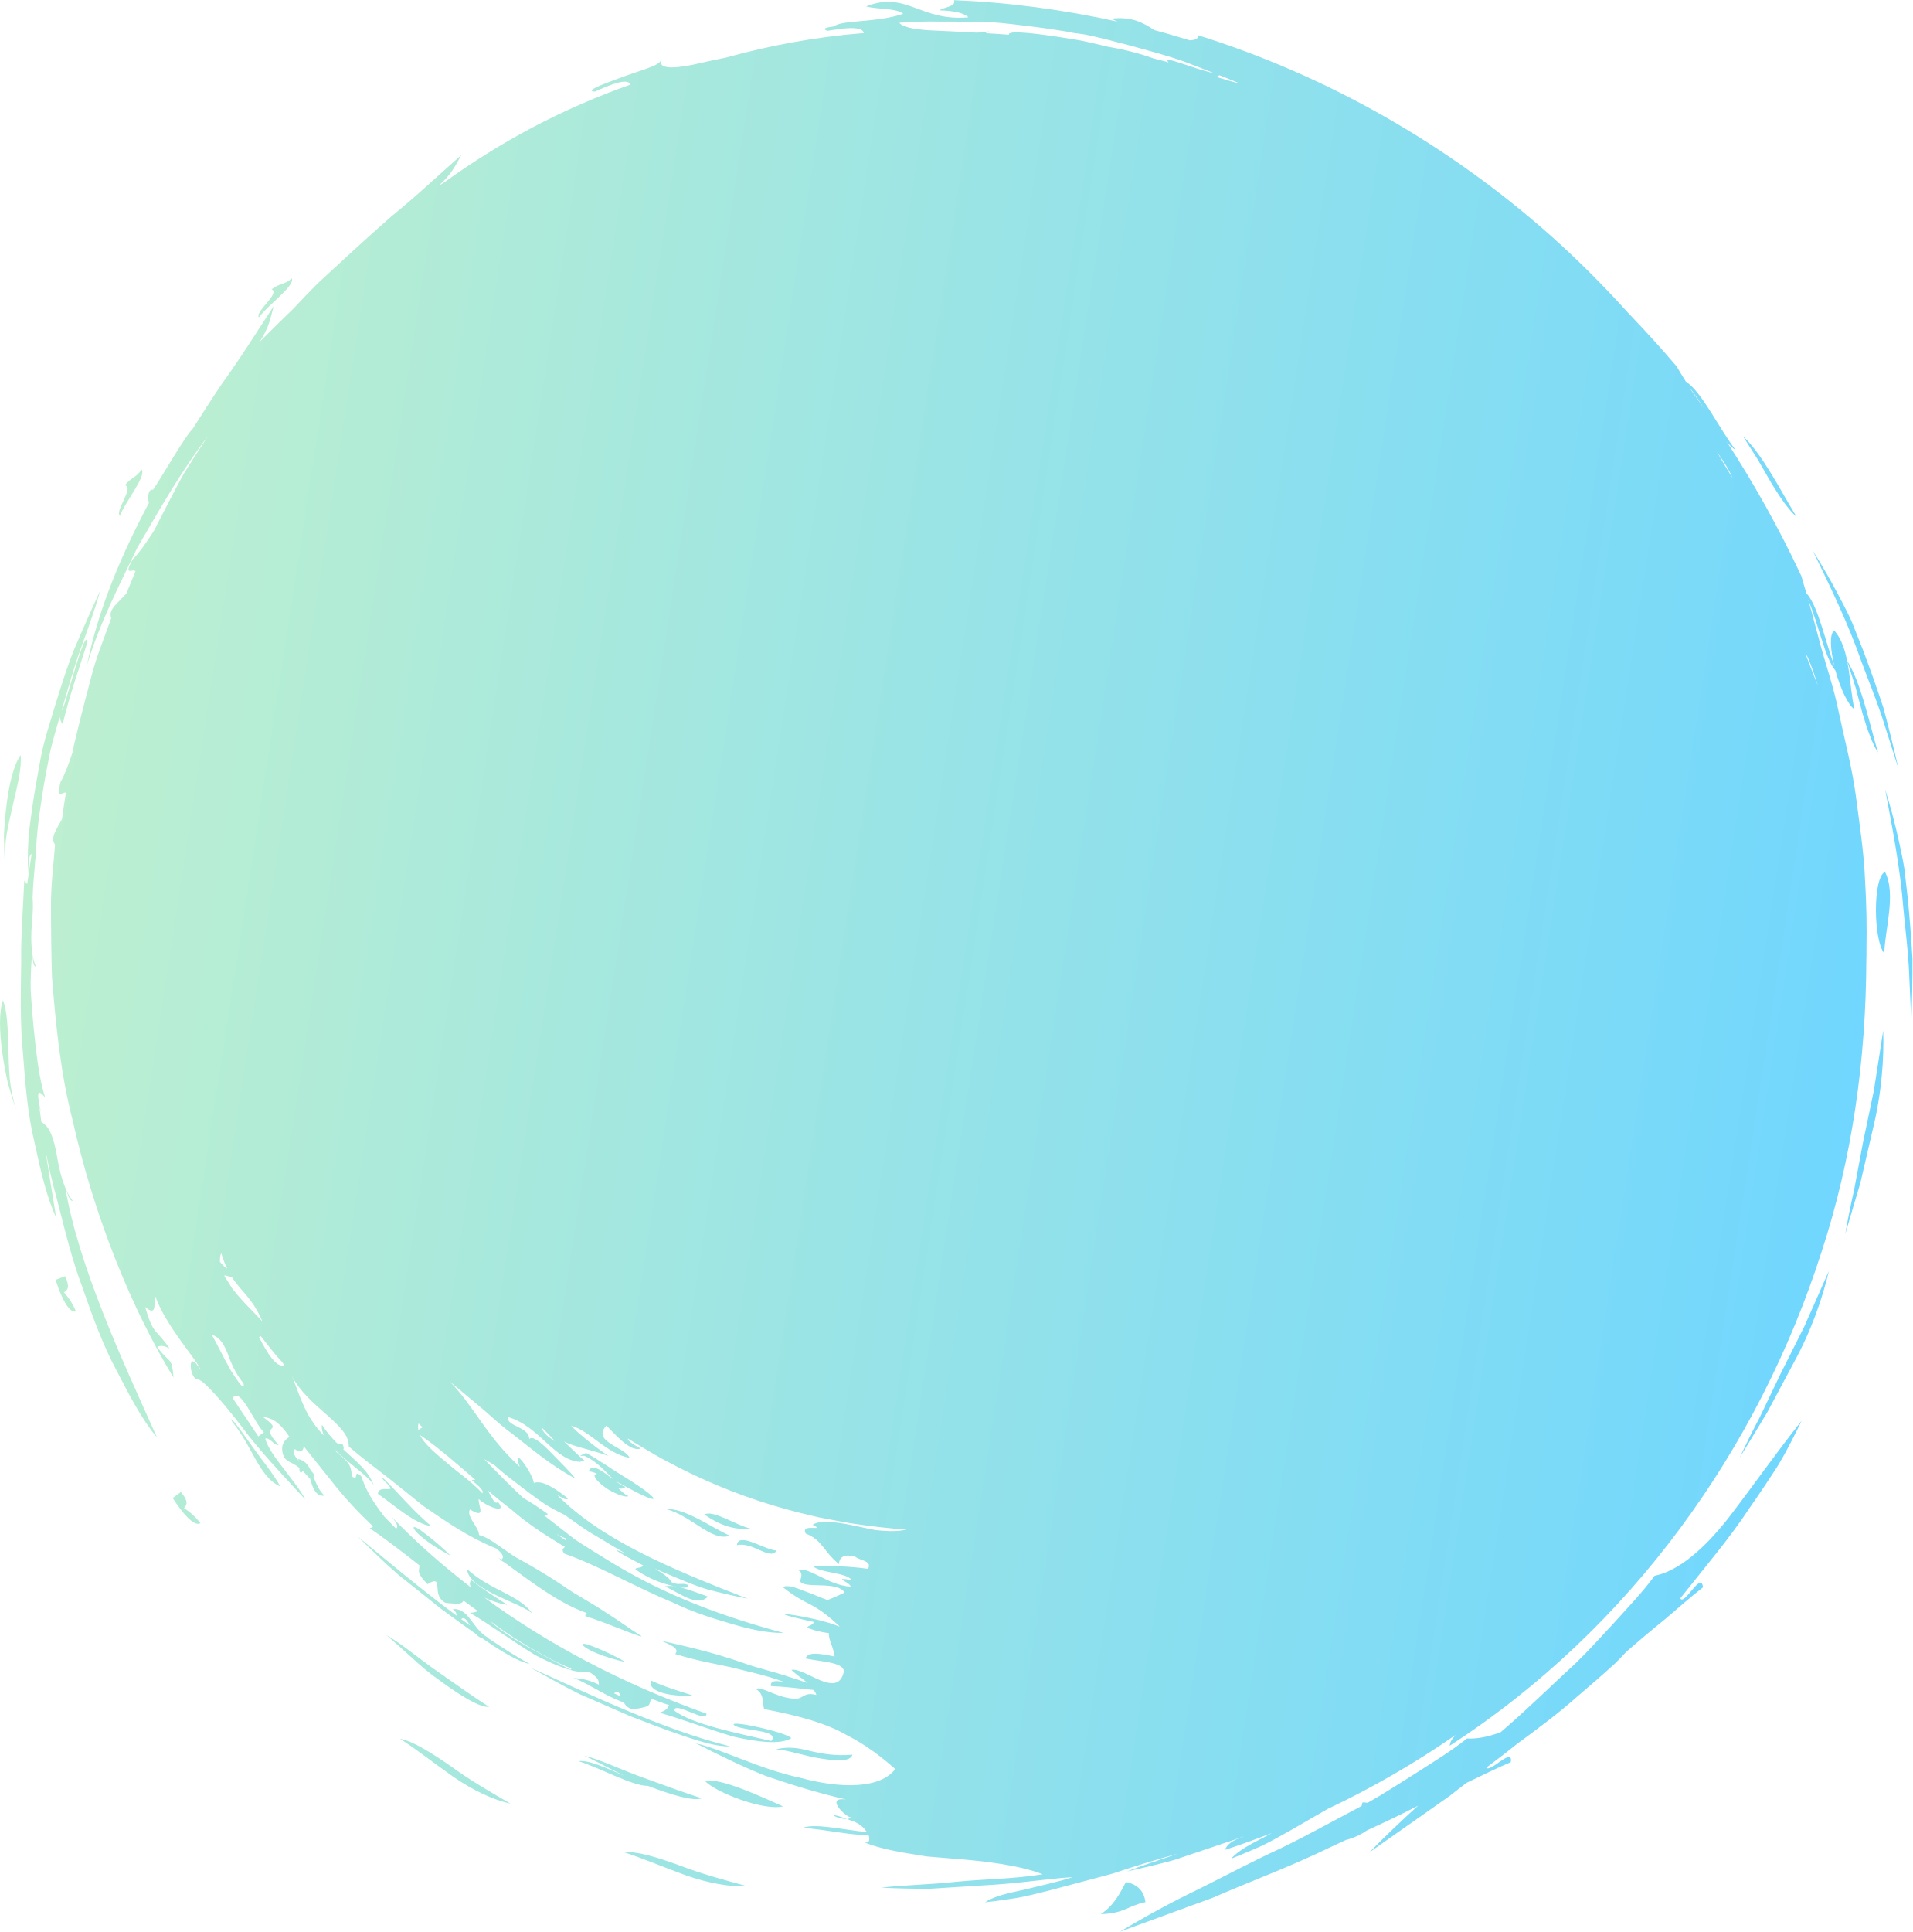
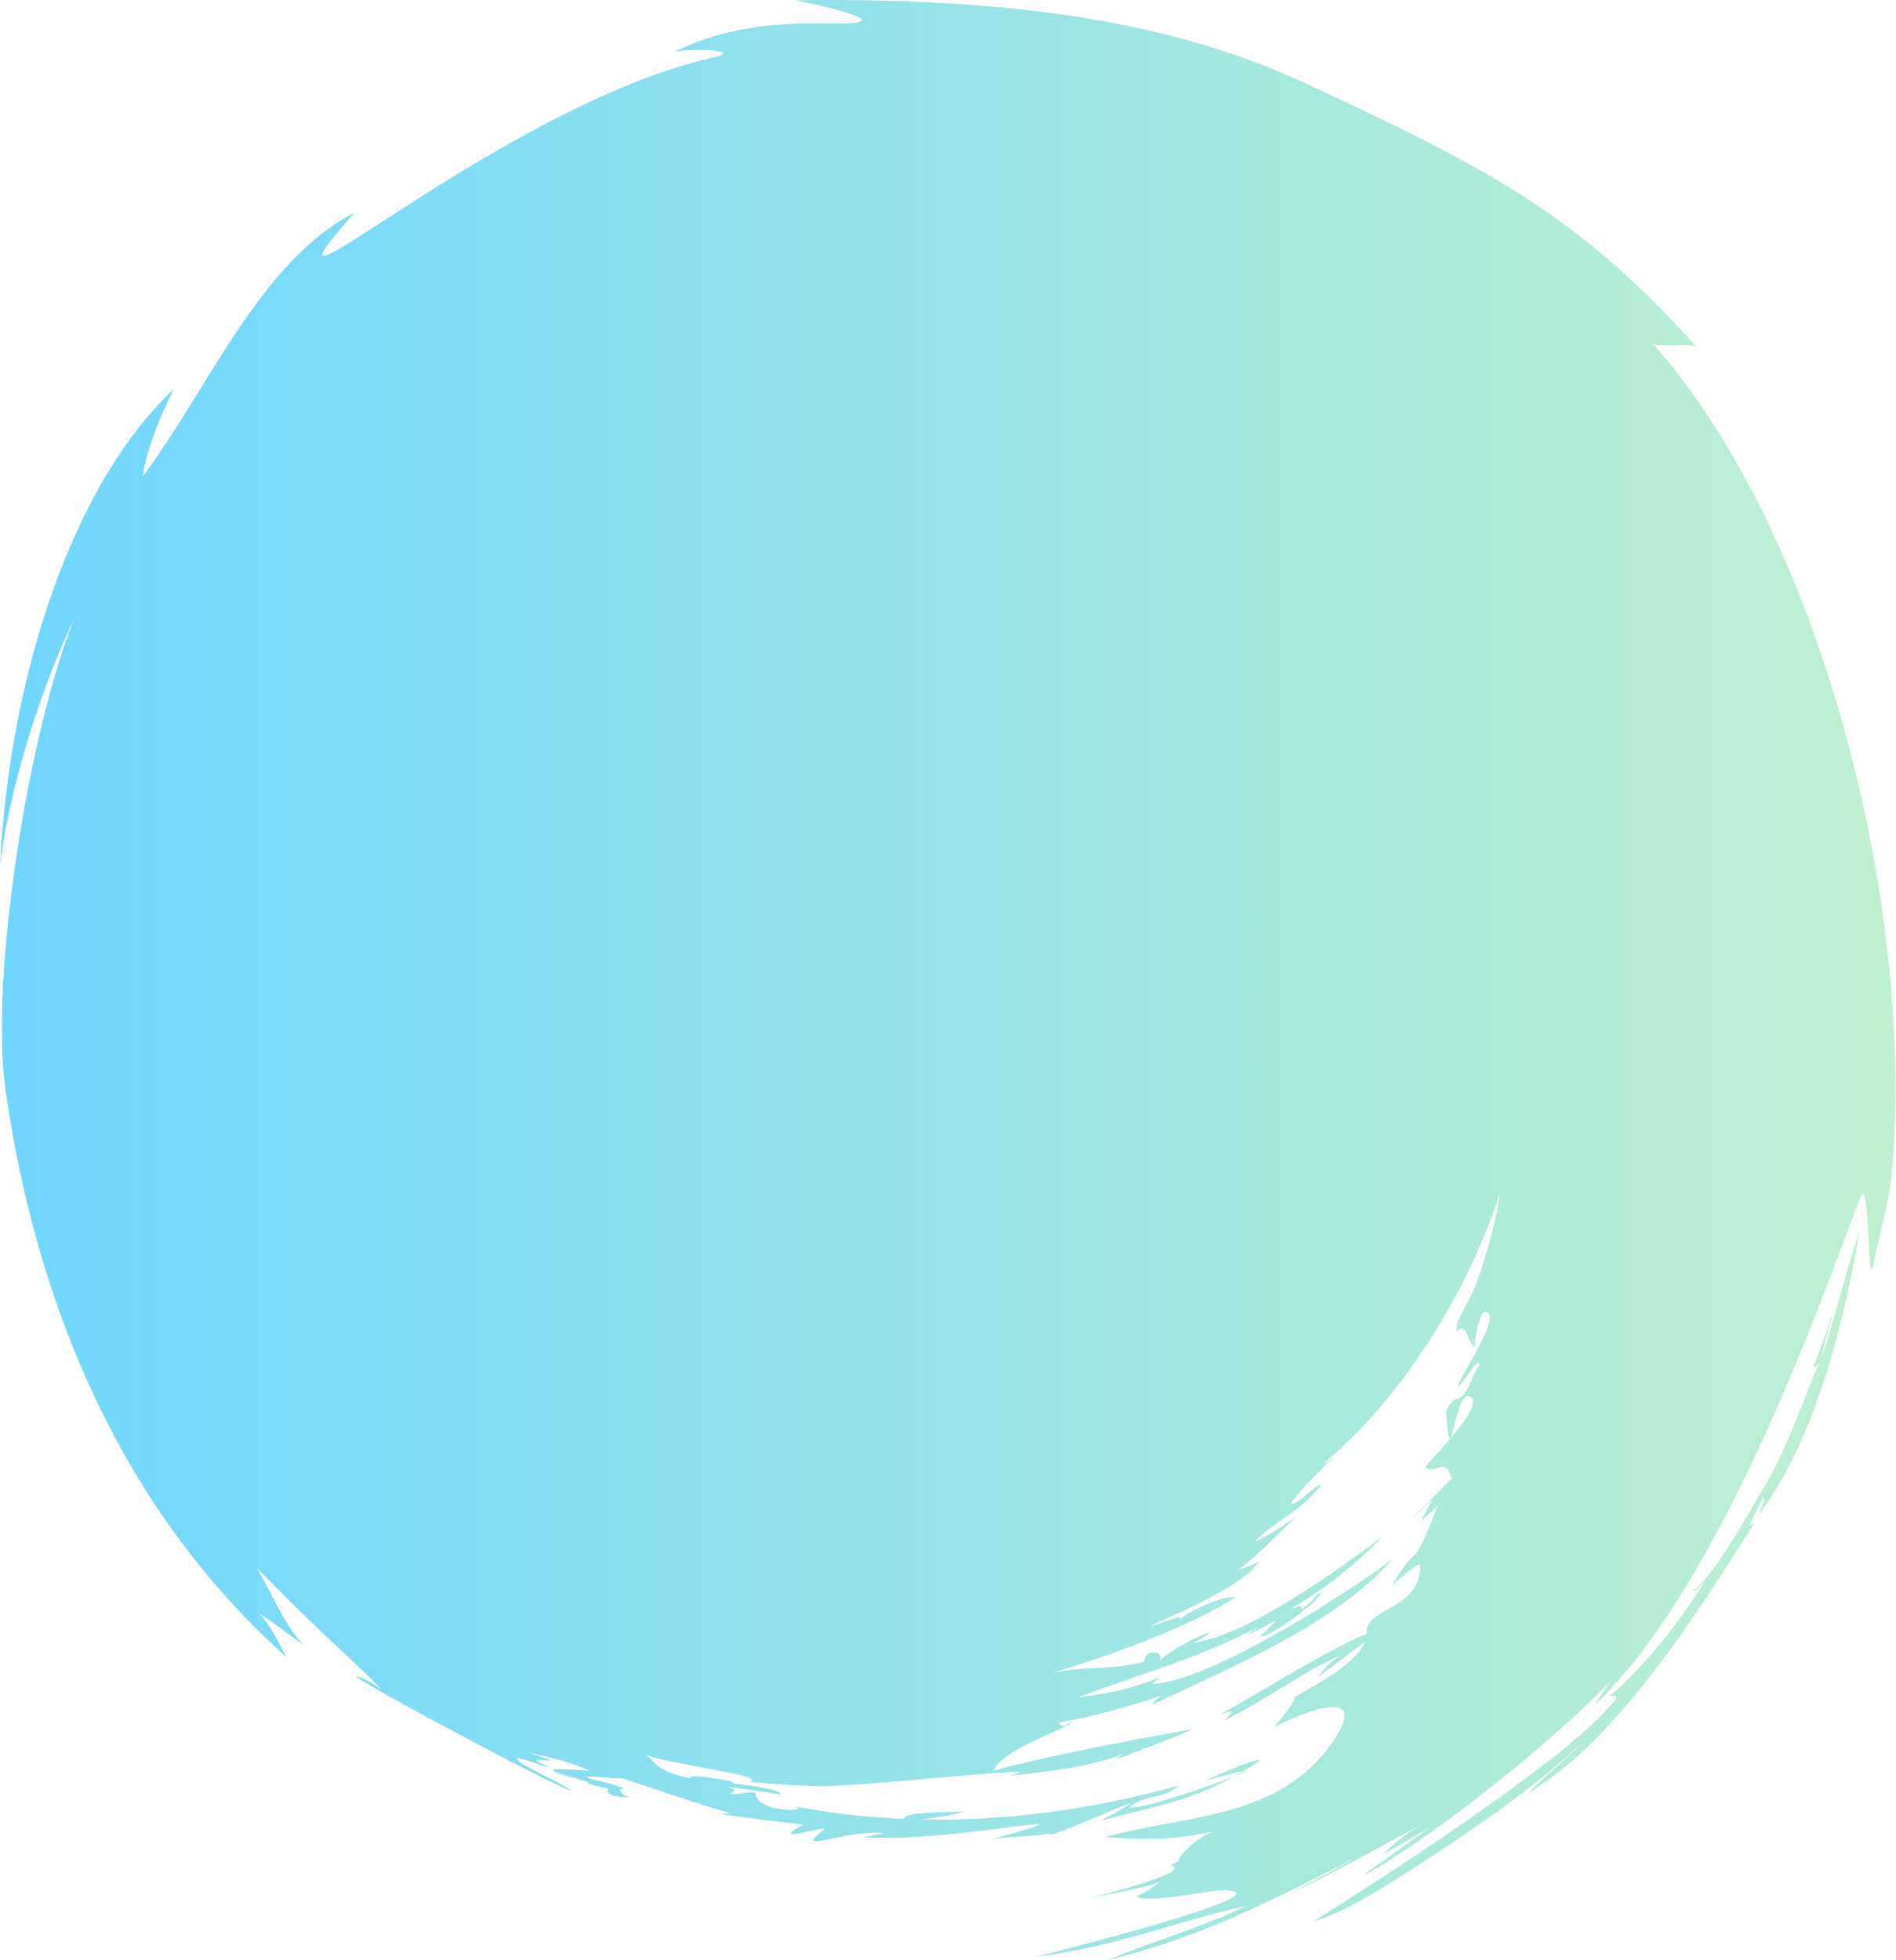
- <svg xmlns="http://www.w3.org/2000/svg" enable-background="new 0 0 137.21 138.58" id="Layer_1" version="1.1" viewBox="0 0 137.21 138.58" x="0px" xml:space="preserve" y="0px">
-   <linearGradient gradientTransform="matrix(-.9884 -.1517 .1517 -.9884 125.47 146.69)" gradientUnits="userSpaceOnUse" id="SVGID_1_" x1="-.399" x2="137.06" y1="68.557" y2="68.557">
-     <stop offset="0" stop-color="#6FD6FF" />
-     <stop offset="1" stop-color="#BFF0CF" />
-   </linearGradient>
-   <path d="m20.1 106.62c-1.54-0.7-2.01-2.93-3.43-4.62-0.31-0.6 0.32 0.19 1.13 1.33 0.78 1.14 1.92 2.5 2.3 3.29zm-7.12 0.4l-0.59 0.43c0.71 1.11 1.54 2.07 1.99 1.81-0.45-0.58-0.81-0.84-1.18-1.09 0.21-0.23 0.35-0.46-0.22-1.15zm36.02 17.48c1.31 0.45 2.55 0.81 3.37 0.76-4.86-1.2-10.46-3.91-14.3-5.64 1.16 0.64 2.31 1.3 3.5 1.89l3.65 1.59c1.09 0.42 2.47 0.96 3.78 1.4zm69.71-11.47c-0.91 1.24-1.93 2.28-2.86 3.32-0.95 1.02-1.85 2.03-2.77 2.92-1.89 1.74-3.59 3.42-5.3 4.88-0.04 0.03-0.08 0.07-0.12 0.1-0.85 0.32-1.66 0.49-2.41 0.45-1.2 0.96-2.45 1.7-3.62 2.46-1.19 0.74-2.31 1.48-3.43 2.11-0.03 0.02-0.06 0.03-0.08 0.04-0.12-0.01-0.23-0.03-0.37-0.02-0.02 0.08-0.04 0.17-0.06 0.25-2.08 1.1-4 2.17-5.87 3.07-2.04 0.94-3.94 1.96-5.83 2.9-1.9 0.91-3.75 1.92-5.64 3.05 1.93-0.71 4.2-1.54 6.65-2.43 2.37-1.04 4.95-2 7.45-3.16 0.72-0.35 1.45-0.68 2.18-1.02 0 0.01-0.01 0.01-0.01 0.02 0.69-0.21 1.1-0.43 1.44-0.67 1.26-0.58 2.5-1.16 3.68-1.78-1.17 1.06-2.33 2.16-3.48 3.34 1.68-1.18 3.66-2.57 5.79-4.07 0.38-0.31 0.78-0.61 1.18-0.92h0.01c1.1-0.52 2.14-1.05 3.15-1.47 0.2-1.16-1.48 0.78-1.75 0.39 0.74-0.56 1.48-1.12 2.21-1.71 1.5-1.1 2.94-2.17 4.23-3.32 0.98-0.83 1.92-1.65 2.81-2.46 0.27-0.26 0.52-0.53 0.77-0.8 0.96-0.84 1.92-1.65 2.85-2.4 0.93-0.79 1.8-1.57 2.67-2.24-0.11-1.22-1.33 1.34-1.63 0.79 1.8-2.28 3.56-4.33 4.97-6.48 0.73-1.05 1.43-2.09 2.08-3.11 0.62-1.04 1.15-2.11 1.66-3.15-1.89 2.38-3.65 4.9-5.32 7.06-1.7 2.14-3.5 3.71-5.23 4.06zm15.73-34.8c-0.28 1.32-0.53 2.55-0.78 3.72-0.22 1.18-0.43 2.29-0.63 3.37-0.24 1.07-0.46 2.13-0.64 3.19 0.34-1.15 0.7-2.39 1.08-3.65 0.3-1.28 0.6-2.6 0.9-3.88 0.63-2.57 0.81-5.1 0.74-7.05-0.24 1.55-0.46 2.97-0.67 4.3zm-89.67 54.63c1.33 0.42 2.89 1.1 4.45 1.66 1.56 0.55 3.15 0.84 4.4 0.78-1.44-0.39-3.25-0.87-4.85-1.49-1.62-0.59-3.09-1.04-4-0.95zm90.23-81.51c0.41 1.3 0.82 2.57 1.21 3.79-0.34-1.48-0.7-2.95-1.09-4.39-0.47-1.42-0.96-2.81-1.47-4.15-0.26-0.67-0.52-1.32-0.78-1.97-0.28-0.63-0.6-1.24-0.91-1.83-0.62-1.18-1.26-2.29-1.9-3.3 1.27 2.62 2.55 5.25 3.48 7.93 0.49 1.33 1.03 2.63 1.46 3.92zm-7.92-16.71c0.63 1.04 1.23 1.91 1.82 2.44-1.23-2.03-2.47-4.51-3.85-5.79 0.36 0.57 0.73 1.14 1.08 1.7 0.33 0.57 0.65 1.13 0.95 1.65zm-80.53 72.48c-0.38-0.31-1.06-0.77-1.87-1.26-0.82-0.49-1.69-1.14-2.63-1.64-0.26 0.14-0.69 0.24-0.14 0.2 0.93 0.38 1.77 1.38 2.09 1.69-0.74-0.55-1.52-1.21-1.77-0.57 0.22 0.01 0.41 0.08 0.6 0.17-0.06 0.03-0.11 0.05-0.17 0.11-0.04 0.21 0.45 0.69 1.03 1.05 0.59 0.33 1.24 0.57 1.4 0.44-0.25-0.1-0.49-0.32-0.73-0.57 0.18 0.07 0.35 0.06 0.51-0.09-0.21-0.07-0.46-0.24-0.71-0.42 2.75 1.54 3.15 1.51 2.39 0.89zm1.16 6.67c1.11 0.5 2.32 1.52 3.08 0.73-1.28-0.46-2.33-0.89-3.08-0.73zm-47.15-36.12c0.2 0.71 0.41 1.38 0.6 1.95-0.21-0.72-0.38-1.47-0.46-2.22-0.06-0.75-0.08-1.5-0.1-2.2-0.04-1.41-0.07-2.64-0.39-3.45-0.29 0.84-0.25 2.24-0.05 3.72 0.1 0.73 0.24 1.48 0.4 2.2zm41.25 40.25c-0.15 0.09 0.69 0.75 3.07 1.3-0.89-0.52-1.63-0.84-2.16-1.05-0.51-0.22-0.84-0.3-0.91-0.25zm-14.7-10.77c1.28 0.89 2.67 2.17 3.84 2.32-0.83-0.67-1.83-1.75-2.55-2.52-0.73-0.77-1.2-1.24-0.88-0.78 1.28 1.21-0.31 0.17-0.41 0.98zm11.12 8.63c-1.01-1.43-2.99-1.66-4.72-3.23 0.09 1.53 3.99 2.43 4.72 3.23zm-27.54-79.72c-0.12-0.34-0.07-1.01 0.29-0.93 0.63-0.92 2.35-3.93 2.83-4.35 0.7-1.1 1.39-2.18 2.09-3.22 1.35-1.86 2.54-3.78 3.73-5.59-0.21 0.77-0.31 1.51-1.01 2.56 0.84-0.84 1.65-1.64 2.46-2.42 0.56-0.6 1.12-1.19 1.69-1.76 1.8-1.66 3.55-3.29 5.29-4.81 1.79-1.45 3.43-3 5.05-4.43-0.4 0.69-0.69 1.38-1.64 2.21 0.11-0.06 0.21-0.12 0.32-0.18 4.23-3.06 8.61-5.36 13.46-7.08-0.25-0.48-1.39-0.02-2.57 0.51-0.73-0.04 0.4-0.47 1.74-0.96 1.32-0.51 2.92-0.89 2.98-1.28-0.11 0.59 0.79 0.61 2.27 0.32 0.69-0.16 1.53-0.34 2.45-0.53 3.23-0.89 6.48-1.48 9.86-1.75-0.08-0.36-0.7-0.4-1.49-0.32-0.27 0.04-0.53 0.07-0.81 0.11-0.1 0.02-0.2 0.03-0.31 0.05-0.42-0.14-0.14-0.24 0.46-0.32 0.61-0.48 3-0.24 4.97-0.9-0.49-0.42-1.85-0.31-2.66-0.53 2.88-1.15 3.88 1.1 7.34 0.78-0.33-0.33-1.1-0.47-2.08-0.5 0.34-0.25 1.21-0.25 1.05-0.73 3.91 0.16 7.84 0.68 11.73 1.54-0.16-0.07-0.31-0.14-0.44-0.21 1.41-0.17 2.25 0.26 3.08 0.82 0.85 0.22 1.69 0.48 2.53 0.73 0.32-0.02 0.62-0.05 0.61-0.36 9.17 2.86 17.92 7.8 25.37 14.44 1.91 1.71 3.73 3.53 5.46 5.45 1.2 1.25 2.37 2.53 3.5 3.86 0.2 0.35 0.44 0.73 0.67 1.1 1.13 0.7 2.43 3.45 3.56 4.89-0.2-0.11-0.42-0.32-0.63-0.58 1.99 3.06 3.78 6.27 5.35 9.63 0.1 0.39 0.24 0.82 0.36 1.23 0.84 0.9 1.37 3.51 2.01 5.23-0.29-1.17-0.37-2.28-0.02-2.56 1.2 1.32 1.06 4.05 1.46 5.66-0.49-0.34-1.03-1.56-1.37-2.79-0.74-0.84-1.22-3.37-1.96-5.09 0.05 0.15 0.08 0.28 0.13 0.43 0.2 0.75 0.42 1.55 0.64 2.38 0.42 1.66 1.06 3.4 1.44 5.31 0.4 1.9 0.93 3.86 1.21 5.9 0.26 2.04 0.59 4.1 0.67 6.15 0.1 1.63 0.13 3.26 0.1 4.89v0.04 0.17c0 0.21 0 0.43-0.01 0.64-0.03 7.04-0.99 14.12-3.22 20.91-4.51 14.07-13.64 26.95-26.67 35.4 0.02-0.24 0.15-0.49 0.42-0.77-2.89 2-5.95 3.78-9.17 5.3-0.92 0.53-1.84 1.06-2.74 1.58-0.69 0.38-1.36 0.77-2.06 1.1-0.7 0.31-1.41 0.61-2.12 0.89 0.48-0.58 1.45-1.07 2.49-1.61 0.14-0.08 0.28-0.15 0.42-0.23-1.11 0.43-2.22 0.84-3.36 1.21 0.13-0.36 0.49-0.69 1.36-0.96-0.06 0.01-0.12 0.03-0.18 0.05-0.4 0.14-0.8 0.29-1.22 0.42-1.19 0.4-2.41 0.81-3.59 1.21-1.2 0.33-2.37 0.6-3.41 0.83 1.11-0.44 2.35-0.82 3.66-1.28-1.6 0.44-3.16 0.92-4.71 1.44-1.55 0.41-3.08 0.82-4.58 1.22-0.76 0.18-1.51 0.39-2.27 0.52-0.76 0.12-1.52 0.23-2.27 0.31 0.62-0.44 1.67-0.66 2.83-0.91 1.15-0.29 2.41-0.55 3.44-0.89-1.61 0.08-3.94 0.47-6.45 0.59-1.25 0.08-2.54 0.16-3.78 0.24-1.24 0.01-2.44-0.03-3.51-0.08 1.61-0.19 3.43-0.21 5.4-0.42 1.96-0.2 4.07-0.19 6.2-0.54-1.68-0.65-4.12-0.95-6.54-1.13-0.6-0.05-1.21-0.1-1.8-0.15-0.59-0.1-1.16-0.19-1.71-0.28-1.1-0.2-2.08-0.44-2.85-0.77 0.42 0.18 0.55-0.11 0.4-0.49-1.26 0.05-3.37-0.45-4.72-0.5 0.78-0.37 2.94 0.13 4.61 0.3-0.2-0.32-0.57-0.66-1.15-0.84-0.1-0.04-0.19-0.07-0.28-0.1 0.13-0.01 0.24-0.06 0.3-0.15-0.15 0.22-2.06-1.5-0.35-1.25-2.08-0.48-4-1.08-5.8-1.7-1.77-0.71-3.41-1.53-4.99-2.33 1.77 0.38 4.61 1.87 7.53 2.48 2.88 0.78 5.71 0.78 6.77-0.64-1.03-0.9-2.08-1.72-3.51-2.45-1.42-0.81-3.27-1.35-5.9-1.85-0.13-0.48 0.02-1.04-0.55-1.41 0.15-0.38 1.66 0.75 2.94 0.66 0.46-0.08 0.54-0.48 1.36-0.26-0.03-0.13-0.11-0.25-0.19-0.36-0.92-0.1-2.18-0.25-3.07-0.28-0.06-0.44 0.43-0.38 0.94-0.3-1.49-0.54-2.62-0.74-3.77-1.04-1.16-0.26-2.39-0.45-4.04-0.96 0.37-0.41-0.39-0.67-0.99-0.95 1.51 0.34 3.67 0.81 5.84 1.58 1.08 0.39 2.23 0.64 3.29 1 0.47 0.14 0.93 0.3 1.38 0.46-0.38-0.32-0.84-0.61-1.18-0.95 0.94-0.21 3.31 2.14 3.76 0.14 0.04-0.7-1.62-0.72-2.75-0.96 0.16-0.52 1.1-0.34 2.09-0.14-0.1-0.75-0.48-1.29-0.4-1.67-0.7-0.1-1.34-0.28-1.57-0.41 0.11-0.18 0.43-0.16 0.48-0.4-4.93-1.07 0.16-0.4 1.8 0.32 0.01 0 0.02-0.01 0.04-0.01-0.9-0.84-1.44-1.21-2.01-1.52-0.57-0.29-1.16-0.58-2.06-1.29 0.33-0.18 0.92 0.03 1.54 0.28 0.63 0.22 1.28 0.52 1.68 0.65 0.42-0.17 0.83-0.35 1.22-0.54-0.55-0.87-2.94-0.23-3.2-0.82 0.11-0.33 0.21-0.66-0.19-0.81 0.91-0.21 2.16 1.1 3.82 1.21-0.03-0.34-1.41-0.7 0.07-0.48-0.41-0.55-2.15-0.49-2.74-0.96 0.83-0.09 2.6-0.03 3.92 0.16 0.32-0.61-0.65-0.59-0.94-0.89-0.74-0.17-1.12 0.01-1.15 0.55-1.12-0.92-1.2-1.74-2.38-2.19-0.43-0.79 1.54-0.09 0.49-0.63 0.59-0.4 2-0.16 3.44 0.16 0.36 0.08 0.72 0.15 1.07 0.22 0.35 0.04 0.69 0.06 1.01 0.07 0.47 0.01 0.87-0.01 1.17-0.11-1.21-0.08-2.41-0.22-3.62-0.4-0.13-0.02-0.27-0.04-0.4-0.06-0.37-0.06-0.73-0.13-1.1-0.2l-1.11-0.21c-0.13-0.03-0.25-0.06-0.38-0.09-2.71-0.61-5.32-1.48-7.8-2.59-0.06-0.03-0.12-0.06-0.18-0.08-0.55-0.25-1.1-0.51-1.63-0.78-0.18-0.09-0.35-0.18-0.52-0.27-0.41-0.21-0.82-0.43-1.22-0.66-0.28-0.16-0.55-0.32-0.83-0.49s-0.57-0.34-0.85-0.51c-0.1-0.06-0.2-0.12-0.29-0.18-0.07 0.1 0.21 0.34 0.91 0.71-0.8 0.3-1.98-1.21-2.47-1.64-1.07 1.17 1.34 1.52 1.67 2.31-1.67-0.3-2.82-1.93-4.18-2.3 0.31 0.38 1.41 1.3 2.66 2.17-0.73-0.3-1.67-0.49-2.57-0.79-0.21-0.07-0.42-0.15-0.61-0.25 0.56 0.53 1.08 1.06 1.49 1.39-0.12 0.01-0.24-0.02-0.36-0.04 0.02 0.04 0.06 0.07 0.08 0.11-1.9-0.05-2.98-2.57-5.21-3.21-0.19 0.67 1.51 0.67 1.5 1.58 0.19-0.29 0.84 0.22 1.51 0.91 0.67 0.7 1.48 1.47 1.8 1.92-1.92-1.05-3.15-2.16-4.5-3.19-0.69-0.5-1.33-1.08-2.04-1.71-0.73-0.61-1.53-1.28-2.45-2.05 1.81 1.89 2.58 3.88 5 6.1-0.65-1.75 0.95 0.49 1.01 1.16 0.58-0.22 1.47 0.34 2.45 1.11-0.14 0.19-0.49-0.11-0.76-0.23 3.14 3.16 7.97 5.22 13.65 7.42-1-0.19-1.99-0.43-2.97-0.69-0.97-0.3-1.89-0.71-2.81-1.09-0.31-0.12-0.6-0.26-0.89-0.39 0.62 0.37 1.13 0.74 1.18 0.97 0.56 0.29 0.71 0.03 1.18 0.2 0.2 0.34-0.6 0.23-1.54-0.04-0.94-0.26-1.94-0.83-2.21-1.09 0.15-0.14 0.46-0.04 0.56-0.26-2.37-1.22-2.15-1.24-1.22-0.83-0.74-0.42-1.45-0.86-2.16-1.28-0.8-0.45-1.51-0.99-2.22-1.49-0.42-0.22-0.84-0.43-1.25-0.67-0.85-0.54-1.64-1.17-2.43-1.78-0.48-0.35-0.92-0.72-1.35-1.11-0.26-0.16-0.51-0.32-0.77-0.46 0.98 1.01 1.89 1.95 2.82 2.8 0.52 0.28 1.09 0.68 1.75 1.14-0.09 0.06-0.18 0.08-0.27 0.1 0.01 0.01 0.02 0.02 0.04 0.03 0.74 0.58 1.46 1.14 2.18 1.7 0.76 0.51 1.55 0.98 2.35 1.48 3.2 1.98 7.02 3.72 12.62 5.22-1.24 0.01-2.55-0.29-3.9-0.7-1.35-0.39-2.76-0.85-4.09-1.5-2.74-1.13-5.29-2.63-7.75-3.49-0.23-0.3-0.09-0.34 0.04-0.48-0.09-0.06-0.19-0.11-0.28-0.17-1.21-0.73-2.44-1.53-3.56-2.51-0.58-0.44-1.14-0.9-1.69-1.37 0.3 0.51 0.49 1.06 0.73 0.82 0.74 0.96-0.89 0.29-1.39-0.21-0.01 0.56 0.57 1.46-0.63 0.75-0.27 0.52 0.64 1.24 0.66 1.83 0.35 0.11 0.67 0.25 1.14 0.58l1.39 0.96c1.1 0.6 2.33 1.31 3.55 2.14 0.94 0.66 1.99 1.19 2.92 1.82 0.96 0.59 1.83 1.25 2.64 1.75 0.22 0.23-2.46-0.95-4.02-1.43 0.01-0.11 0.05-0.18 0.11-0.22-1.81-0.64-3.45-1.82-5.89-3.62-0.09-0.06-0.18-0.1-0.27-0.16 0.01-0.01 0.01-0.02 0.02-0.02-0.07-0.05-0.13-0.09-0.2-0.15 0.08 0.04 0.15 0.07 0.23 0.11 0.23-0.22-0.02-0.49-0.37-0.78-2.12-0.87-3.63-1.96-5.25-3.06-0.77-0.62-1.56-1.26-2.43-1.95-0.88-0.69-1.87-1.41-2.92-2.32 0.07-1.59-2.91-2.76-4.11-5.1 0.2 0.34 0.56 1.61 1.17 2.78 0.34 0.58 0.73 1.13 1.16 1.53-0.12-0.26-0.18-0.51-0.14-0.76 0.33 0.51 0.7 0.94 1.08 1.32 0.13 0.03 0.25 0.05 0.38 0.04 0.12 0.23 0.12 0.34 0.07 0.4 0.92 0.86 1.81 1.54 2.19 2.58-0.31-0.6-1.77-1.54-2.77-2.53-0.02 0-0.04 0.01-0.05 0.01 0.99 0.86 1.19 0.98 1.24 1.87 0.55 0.44 0.06-0.57 0.67-0.01 0.27 0.72 0.5 1.39 1.66 2.9 0.29 0.29 0.56 0.59 0.86 0.87 0.2-0.21-0.06-0.54-0.38-0.9 1.74 1.82 3.67 3.52 5.75 5.12-0.11-0.19-0.13-0.38 0.02-0.54 0.8 0.66 1.69 1.2 2.56 1.77-0.21 0.01-0.96-0.2-1.63-0.51 4.55 3.34 9.85 6.16 15.94 8.33-0.01 0.72-2.29-0.93-2.32-0.23 1.28 1.01 4.75 1.67 6.97 2.19 0.61-0.77-1.68-0.7-2.56-1.06-1.02-0.6 3.71 0.43 3.99 0.86-0.77 0.47-2.35 0.29-4.13-0.11-1.75-0.51-3.69-1.26-5.32-1.72 0.3-0.11 0.59-0.22 0.68-0.55-0.43-0.13-0.86-0.29-1.28-0.47-0.2 0.51 0.09 0.56-1.3 0.78-0.35-0.07-0.54-0.27-0.66-0.49-0.21-0.08-0.42-0.16-0.64-0.26-1.05-0.46-2.17-1.24-2.98-1.49 0.74 0.02 1.29 0.21 1.83 0.47-0.04-0.24 0.08-0.43-0.72-0.93-0.88 0.17-2.28-0.38-3.83-1.18-1.56-0.95-3.24-2.18-4.69-3.04 0.2-0.02 0.39-0.05 0.55-0.13l-1.02-0.75c-0.13 0.22-0.23 0.27-1.29 0.16-1.11-0.55-0.03-2.11-1.3-1.34-0.92-0.94-0.52-0.99-0.59-1.36-1.33-1.05-2.57-1.99-3.56-2.66 0.14-0.02 0.21-0.07 0.24-0.13-0.96-0.91-2.06-2.05-3.09-3.39-0.61-0.76-1.23-1.53-1.85-2.31-0.01-0.01-0.02-0.02-0.02-0.03-0.06 0.25-0.14 0.56-0.66 0.19-0.16 0.28 0.03 0.57 0.31 0.84-0.02-0.04-0.05-0.08-0.09-0.13 0.5 0.08 0.75 0.43 0.95 0.85 0.18 0.17 0.28 0.31 0.18 0.42 0.19 0.48 0.39 0.99 0.79 1.36-0.67 0.09-0.87-0.67-1.04-1.24-0.01 0-0.01 0.01-0.02 0.01-0.19-0.23-0.35-0.39-0.49-0.53-0.04 0.04-0.09 0.08-0.15 0.15-0.1-0.15-0.11-0.26-0.09-0.37-0.53-0.44-0.74-0.34-1.11-0.76-0.27-0.67-0.14-1.16 0.39-1.47-0.8-1.19-1.33-1.35-1.93-1.45 1.76 1.28-0.42 0.33 1.15 2.03-0.28 0.07-0.71-0.62-0.96-0.45 0.32 1.19 2.21 3.05 2.87 4.35-1.43-1.55-3.32-3.52-4.66-5.35-1.39-1.79-2.61-3.17-3.04-3.26-0.6 0.09-0.84-2.42 0.19-0.67-0.22-0.72-2.48-3.09-3.28-5.37-0.06 0.7 0.14 1.55-0.7 0.85 0.63 2.09 0.71 1.46 1.75 2.97-0.29-0.14-0.59-0.27-0.88-0.1 0.98 1.32 1.03 0.63 1.17 2.19-3.02-4.95-5.7-11.56-7.24-18.46-0.87-3.36-1.21-6.89-1.48-10.26-0.05-1.68-0.07-3.34-0.07-4.93-0.03-1.6 0.19-3.12 0.29-4.58-0.37-0.51 0.13-1.11 0.5-1.83 0.08-0.64 0.18-1.26 0.28-1.89-0.23-0.11-0.74 0.64-0.38-0.78 0.28-0.48 0.57-1.24 0.87-2.16 0.03-0.15 0.05-0.3 0.08-0.45 0.39-1.64 0.8-3.24 1.21-4.78 0.38-1.55 0.99-2.97 1.47-4.35-0.25-0.64 0.53-1.11 1.1-1.79 0.21-0.52 0.42-1.05 0.64-1.57-0.15-0.25-0.93 0.45-0.19-0.87 0.44-0.43 0.97-1.18 1.56-2.11 0.12-0.24 0.23-0.49 0.36-0.72 0.6-1.16 1.17-2.28 1.74-3.31 0.62-0.99 1.21-1.9 1.74-2.7-2.04 2.68-3.54 5.38-5.07 8-1.31 2.73-2.7 5.4-3.62 8.43 0.85-4.18 2.55-8.05 4.45-11.64zm33.36 85.4c0.15 0.07 0.31 0.14 0.47 0.21-0.09-0.27-0.18-0.42-0.47-0.21zm-13.74-19.08c-0.09-0.09-0.18-0.19-0.28-0.28-0.05 0.17-0.04 0.33-0.01 0.5 0.04-0.1 0.17-0.12 0.29-0.22zm57-96.85c0.59 0.18 1.15 0.35 1.65 0.46-0.5-0.21-0.98-0.4-1.46-0.59-0.12 0.04-0.19 0.08-0.19 0.13zm-67.1 92.13c-0.51-0.53-1.01-1.2-1.51-1.83-0.04 0.03-0.07 0.04-0.11 0.09 0.53 1.05 1.27 2.27 1.8 1.99-0.05-0.07-0.12-0.16-0.18-0.25zm-4.43-7.15c0.16 0.2 0.33 0.37 0.52 0.49-0.15-0.32-0.3-0.67-0.43-1.12-0.08 0.17-0.1 0.39-0.09 0.63zm0.31 0.98c0.02 0.03 0.03 0.06 0.04 0.1 0.22 0.32 0.37 0.56 0.49 0.77 0.04 0.05 0.07 0.11 0.12 0.16 0.74 0.94 1.67 1.8 2.08 2.26-0.7-1.67-1.5-2.11-2.18-3.17-0.14 0.01-0.38-0.14-0.55-0.12zm0.48 6.83c0.56 0.88 1.02 1.5 0.9 0.91-0.65-0.8-0.93-1.59-1.17-2.22-0.26-0.62-0.52-1.08-1.12-1.28 0.3 0.48 0.87 1.68 1.39 2.59zm0.12 1.96l1.84 2.75 0.4-0.29c-0.76-0.78-1.66-3.28-2.24-2.46zm24.24 19.49c0.04-0.03 0.04-0.06 0.07-0.09-0.43-0.16-0.94-0.39-1.52-0.7-1.25-0.65-2.81-1.56-4.34-2.73 1.25 1.21 3.98 2.55 5.79 3.52zm-7.08-13.61c0.09-0.03 0.18-0.02 0.26-0.01-1.35-1.17-2.65-2.32-3.98-3.22 0.23 0.48 0.73 0.97 1.33 1.49 0.48 0.4 1 0.86 1.56 1.29s1.12 0.89 1.59 1.41c0.14-0.26-0.42-0.62-0.76-0.96zm6.78 4.2c-0.19-0.06-0.43-0.18-0.71-0.33 0.23 0.16 0.47 0.32 0.71 0.48 0-0.05 0.01-0.09 0-0.15zm-0.82-6.99c-0.3-0.33-0.61-0.66-0.95-0.98 0.09 0.39 0.48 0.68 0.95 0.98zm-0.91-1.24c-0.01-0.02-0.03-0.03-0.04-0.05v0.03c0.01 0 0.03 0.01 0.04 0.02zm91.53-52.95c-0.4-1.27-0.8-2.28-0.84-2.17v0.03c0.35 0.92 0.62 1.63 0.84 2.14zm-6.15-14.93c-0.11-0.32-0.5-1-1.11-1.86 0.52 0.9 0.88 1.51 1.12 1.88-0.01-0.01-0.01-0.01-0.01-0.02zm-3.08-6.48c0.05 0.07 0.08 0.14 0.13 0.21 0.32 0.44 0.63 0.9 0.94 1.34-0.35-0.55-0.71-1.09-1.07-1.55zm-56.68-26.14c0.21 0.3 0.98 0.46 2.09 0.54 0.94 0.04 2.13 0.1 3.45 0.17 0.35-0.01 0.67-0.04 0.92-0.1-0.13 0.05-0.2 0.1-0.27 0.14 0.55 0.03 1.11 0.07 1.68 0.11-0.12-0.36 2.09-0.1 5.06 0.4 0.66 0.13 1.36 0.3 2.08 0.47 1.25 0.21 2.34 0.51 3.23 0.83 0.25 0.06 0.5 0.13 0.75 0.19 0.11 0.03 0.22 0.06 0.33 0.1-0.55-0.6 1.73 0.45 3.27 0.77-0.74-0.29-1.47-0.58-2.17-0.84-1.28-0.46-2.53-0.77-3.73-1.11-1.16-0.3-2.29-0.61-3.39-0.83-0.3-0.04-0.58-0.08-0.89-0.12 0-0.01 0.01-0.01 0.02-0.02-0.88-0.14-1.75-0.28-2.62-0.39-1.12-0.13-2.23-0.3-3.37-0.35-1.14-0.03-2.29-0.05-3.49-0.04-0.95-0.03-1.94 0.01-2.95 0.08zm-55.92 35.37c0.39-1.02 1.92-2.85 1.56-3.32-0.42 0.62-0.78 0.57-1.2 1.13 0.7 0.13-0.74 1.83-0.36 2.19zm39.25 84.51c0.75 0.15 1.6 0.15 1.81 0.09-0.99-0.32-1.99-0.61-2.93-1.05-0.23 0.45 0.37 0.81 1.12 0.96zm13.31 4.35c-1.25 0.11-2.16-0.07-2.98-0.25-0.82-0.21-1.55-0.37-2.53-0.13 0.84 0.03 2.12 0.49 3.26 0.66 1.14 0.18 2.11 0.23 2.25-0.28zm-13.35-17.61c1.82 0.48 3.27 2.37 4.55 1.9-1.17-0.5-3.26-2.02-4.55-1.9zm7.91 2.97c-0.91-0.07-2.74-1.37-2.85-0.39 1.2-0.25 2.36 1.14 2.85 0.39zm-27.02 13.5c1.18 0.75 2.51 1.81 3.87 2.76 1.36 0.93 2.82 1.63 4.05 1.89-1.29-0.75-2.92-1.68-4.3-2.7-1.42-0.98-2.72-1.79-3.62-1.95zm-24.11-32.02c0.26-0.17 0.45-0.35 0.08-1.16l-0.68 0.26c0.4 1.26 0.95 2.4 1.46 2.27-0.28-0.68-0.57-1.03-0.86-1.37zm36.92 33.63c1.5 0.46 3.87 1.79 4.98 1.77 1.69 0.65 3.26 1.12 3.86 0.89-1.09-0.34-2.7-0.94-4.29-1.51-1.58-0.58-3.09-1.3-4.15-1.55 0.57 0.26 1.29 0.64 2.08 1.04 0.26 0.14 0.54 0.27 0.81 0.41-1.29-0.56-2.62-1.17-3.29-1.05zm-9.18-14.74c-0.73-0.73-1.36-1.23-1.81-1.57-0.44-0.36-0.73-0.51-0.82-0.48-0.17 0.04 0.47 0.89 2.63 2.05zm-6.68-1.39c1.97 1.61 4.47 3.73 7.11 5.69-0.01-0.15-0.03-0.29-0.28-0.47 1.17-0.11 1.43 1.46 2.54 2.05-0.01 0-0.02 0-0.03 0.01 1.01 0.68 2.02 1.33 3.02 1.88-0.8-0.17-1.91-0.83-3.06-1.61-0.12-0.08-0.23-0.16-0.35-0.24-0.17-0.04-0.33-0.16-0.46-0.31-0.89-0.62-1.75-1.26-2.48-1.79l-3.11-2.48c-1-0.87-1.94-1.81-2.9-2.73zm7.44 5.94l0.63 0.45c-0.23-0.38-0.42-0.67-0.63-0.45zm-31.07-53.47c0.02-0.98 0.1-1.42 0.25-1.4-0.11 0.68-0.21 1.4-0.32 2.15-0.07-0.08-0.12-0.18-0.21-0.25-0.07 1.79-0.25 3.78-0.22 5.88-0.02 2.1-0.09 4.32 0.13 6.5 0.16 2.19 0.34 4.38 0.82 6.37 0.44 2 0.85 3.89 1.56 5.41-0.25-1.55-0.52-3.19-0.78-4.85 0.24 1.16 0.51 2.38 0.86 3.63 0.53 2.04 1.03 4.19 1.81 6.25 0.72 2.07 1.47 4.14 2.44 5.94 0.94 1.82 1.83 3.53 2.91 4.82-2.52-5.6-5.62-12.27-6.58-17.9 0.16 0.36 0.29 0.97 0.53 0.91-0.62-0.76-0.94-2.06-1.14-3.25-0.2-1.09-0.45-2.04-1.11-2.4l-0.15-1.11c0.04 0.15 0.09 0.3 0.13 0.44-0.35-1.47-0.27-1.75 0.29-1.09-0.45-1.4-0.62-3.07-0.81-4.84-0.09-0.88-0.16-1.79-0.22-2.71-0.01-0.23-0.01-0.47-0.01-0.7 0.01-0.73 0.05-1.45 0.11-2.15 0.06 0.39 0.03 1.01 0.27 1.02-0.4-0.9-0.38-2.24-0.26-3.44 0.04-0.54 0.06-1.05 0.02-1.49 0.02-0.41 0.03-0.85 0.07-1.24 0.05-0.55 0.09-1.08 0.13-1.6 0.02 0.03 0.03 0.06 0.05 0.1-0.01-0.29 0-0.6 0.01-0.9 0.01-0.22 0.02-0.43 0.04-0.64 0.08-1.06 0.25-2.18 0.43-3.34 0.14-0.88 0.31-1.77 0.49-2.67s0.47-1.78 0.71-2.66c0-0.01 0.01-0.02 0.01-0.03 0.04 0.2 0.12 0.41 0.22 0.51 0.46-1.98 1.15-3.91 1.77-5.86-0.1-1.22-1.31 3.51-1.77 4.81-0.03 0-0.04 0.04-0.07 0.05 0.46-1.57 0.88-3.12 1.39-4.49 0.56-1.53 1.05-2.92 1.37-4.08-0.55 1.18-1.22 2.68-1.93 4.35-0.65 1.69-1.22 3.59-1.79 5.49-0.3 0.95-0.52 1.91-0.68 2.88-0.18 0.96-0.34 1.9-0.47 2.8-0.12 0.9-0.26 1.76-0.29 2.56-0.05 0.82-0.04 1.56-0.01 2.22zm33.07 59.76c-0.97-0.61-2.37-1.61-3.75-2.57-1.38-0.97-2.65-2.05-3.61-2.57 0.48 0.4 1.08 0.95 1.74 1.54 0.65 0.61 1.37 1.22 2.12 1.74 1.46 1.07 2.86 1.93 3.5 1.86zm-34.62-64.69c-0.09 0.74-0.16 1.5-0.19 2.23 0.01 0.74 0.04 1.44 0.07 2.04-0.02-0.75 0.02-1.52 0.14-2.26 0.14-0.74 0.31-1.47 0.47-2.16 0.32-1.37 0.61-2.57 0.52-3.43-0.51 0.74-0.83 2.1-1.01 3.58zm60.28 72.72c-1.72-0.6-0.64 0.07 0 0zm-42.18-107.69c0.64-0.89 2.59-2.25 2.37-2.8-0.57 0.49-0.9 0.34-1.45 0.78 0.63 0.31-1.2 1.58-0.92 2.02zm35.27 86.87c-1.04-0.23-2.65-1.36-3.31-1.01 1.05 0.73 2.09 1.14 3.31 1.01zm79.29-60.33c0.17 0.64 0.34 1.26 0.49 1.84 0.34 1.16 0.69 2.16 1.12 2.83-0.67-2.28-1.22-5-2.22-6.59 0.21 0.65 0.41 1.29 0.61 1.92zm-52.35 85.69c-0.45 0.83-0.84 1.66-1.8 2.3 1.71-0.05 1.93-0.6 3.2-0.86-0.1-0.76-0.52-1.27-1.4-1.44zm54.41-66.62c0.03-1.66 0.87-4.25 0.05-5.84-0.88 0.39-0.84 4.91-0.05 5.84zm-84.6 59.37c0.67 0.77 4.16 2.16 5.59 1.82-1.53-0.68-4.54-2.09-5.59-1.82zm77.15-29.19c-0.52 1.08-1.01 2.1-1.48 3.09-0.51 0.97-0.99 1.94-1.45 2.91 0.63-1.02 1.3-2.12 1.98-3.25 0.62-1.16 1.25-2.35 1.88-3.52 1.28-2.32 2.1-4.71 2.54-6.62-0.63 1.43-1.21 2.75-1.76 3.98-0.61 1.22-1.18 2.35-1.71 3.41zm8.82-33.38c0.13 1.41 0.31 2.8 0.39 4.16 0.06 1.37 0.12 2.69 0.18 3.98 0.05-1.51 0.09-3.03 0.08-4.52-0.08-1.49-0.2-2.96-0.34-4.39-0.08-0.71-0.16-1.41-0.24-2.1-0.11-0.69-0.26-1.35-0.4-2.01-0.29-1.3-0.62-2.54-0.98-3.68 0.54 2.86 1.09 5.73 1.31 8.56z" fill="url(#SVGID_1_)" />
+ <svg xmlns="http://www.w3.org/2000/svg" xml:space="preserve" width="202.085mm" height="209mm" version="1.1" style="shape-rendering:geometricPrecision; text-rendering:geometricPrecision; image-rendering:optimizeQuality; fill-rule:evenodd; clip-rule:evenodd" viewBox="0 0 20208460 20900000">
+   <defs>
+     <linearGradient id="id0" gradientUnits="userSpaceOnUse" x1="11830" y1="1.03096e+007" x2="2.01761e+007" y2="1.03096e+007">
+       <stop offset="0" style="stop-opacity:1; stop-color:#6FD6FF" />
+       <stop offset="1" style="stop-opacity:1; stop-color:#BFF0CF" />
+     </linearGradient>
+   </defs>
+   <g id="Слой_x0020_1">
+     <path fill="url(#id0)" d="M13253740 18886780c-29600,-200 -150880,29280 -408100,104780 -77040,22600 997590,-442480 408100,-104780zm5471160 -2694870l0 0zm1100630 -3060850c-166280,988800 -477430,2236710 -1094860,3050720 17370,-26110 100240,-203190 67590,-219930 -47760,100710 -97980,200620 -147320,301050 16700,-4310 30660,-12180 48510,-13450 -578170,914330 -1458000,2313990 -2403120,2868500 174000,-181860 396470,-348060 570020,-531440 -430020,411820 -1078110,870690 -1719250,1285710 -385380,249450 -810930,524000 -1150770,618330 153540,-93150 1156870,-723750 1961910,-1302990 354950,-255430 887890,-644570 1187690,-974910l-55050 44550c57300,-51710 254480,-216690 58490,-163780 322900,-249140 808910,-855170 1027310,-1239720 -21770,23230 -91610,126190 -123470,106010 187410,-114830 548340,-749200 684350,-983460l-15080 8350c315190,-424830 586090,-1311150 680550,-1448460 -17610,17100 -48160,41200 -72500,45590 112860,-287010 201660,-554150 251680,-713350 -21570,75460 -169210,574730 -155400,592460 145660,-442720 254240,-912510 398720,-1329780zm-6672300 5812150c37830,-20900 71230,-39650 100510,-56430 25640,160 -17450,22520 -100510,56430zm-6516070 19630l0 0zm553920 -18408680c871200,-439200 1779630,-249380 1979700,-324010 145980,-54490 -662260,-228440 -700210,-227140 2867090,-43800 4393990,395950 5465380,893750 1897830,881800 2882600,1386140 4151060,2801550 -60780,-45980 -412140,14170 -468050,-37670 1753990,1971030 2794320,5894580 2555630,8799570 -27310,332590 -140400,720820 -200040,1020220 -70160,352100 -32370,-1012660 -145890,-704290 -545610,1482100 -1567140,4214240 -2827330,5404340 56830,-89750 114920,-176970 179850,-261090 -587630,608840 -1853510,1647810 -2664960,2092990 240000,-186260 495200,-347910 728030,-528990 -167900,102850 -336190,201890 -509790,294890 110120,-100200 249330,-222830 379600,-294220 -59830,17100 -1043730,572560 -1331650,693530 236680,-127780 476990,-253850 709470,-388870 -881010,453090 -1714300,885010 -2686640,1111270 494360,-201450 1000910,-346120 1485860,-577890 -831950,184880 -1332210,425510 -2255680,545370 13690,-3090 2851030,-709630 1979150,-711570 -104460,-240 -838910,158640 -905900,55600 18480,29080 236710,-126510 257490,-142580 -239680,85360 -526380,114480 -778640,181080 51480,-21250 1168850,-283050 892290,-362070 36880,-15200 77000,-37750 110440,-59360 -101180,64380 121210,-226430 353370,-298330 -532900,100040 -654980,84410 -1167030,60790 840650,-239570 1860080,-182110 2431610,-1016470 444380,-648720 -407430,-274060 -620990,-161760 20930,-27230 246210,-287370 207550,-307670 36960,-41550 671880,-336980 754700,-595820 -165090,125920 -332990,248550 -498600,373830 70280,-103830 136130,-158050 236240,-228920 -353450,145420 -839660,504850 -1242020,695190 163230,-143130 71230,-104910 -44480,-63750 433700,-236920 1124460,-678880 1570110,-863880 -30350,-285270 578730,-246490 570700,-728700 -1070,-64180 -274150,193540 -298450,212340 287680,-508810 183450,-66720 484990,-850700 -19830,21090 -142260,145420 -169960,144040 35140,-72810 80840,-132370 109770,-209450 -611380,598990 200700,-212730 207590,-223060 -62090,-232800 -143800,-49620 -281080,-116380 38510,-77600 640780,-648370 486970,-752800 -174750,-118670 -219980,896240 -259080,186180 -870,-15670 -6330,-18790 -18360,-7870 146340,-312770 132010,21370 311860,-423370 11360,-28100 43100,-75420 60310,-101940 -21840,-97900 -191800,253300 -236830,227690 116770,-248260 483080,-779190 290170,-792720 -3280,-240 -5540,-2180 -7320,-5190 -70160,106290 -91840,262240 -101380,386770 -80840,-65530 -86110,-284240 -185310,-167940 -3130,-12700 -4590,-27700 -4550,-44480 200,-92470 146050,-292150 208180,-464680 129680,-360090 231930,-763560 248550,-959000 -328760,1029710 -1035700,2173950 -1865980,2865370 -40720,33920 50770,-13840 124370,-88750 -6730,12620 -705200,683150 -401840,499500 35490,-21480 229590,-207270 240940,-168140 -229150,285950 -456410,358360 -709310,598560 80490,-19040 358910,-202730 432790,-253690 -196510,184320 -399710,407850 -618060,565270 78110,-32530 167980,-62410 242170,-100470 -23340,25600 -52030,52350 -77870,75700 120,120 550,830 910,750 1620,1070 8430,-1780 9060,750 -374980,373470 -1685460,813460 -806500,520480 31810,-10610 31740,4750 18240,29760 94020,-106050 503820,-274550 595430,-242500 -534650,335290 -1346330,623960 -1963920,807930 368290,-83660 629060,-23630 993200,-122870 -1700,-141860 221760,-113180 160660,-12510 164020,-129870 339480,-227960 535200,-301090 -56040,62010 -104670,75180 -172530,114240 613430,-100710 1504570,-758700 2018480,-1134110 -321190,323220 -601790,545490 -989160,779360 12190,-5470 153140,-71910 121250,-5580 81160,-42390 139760,-132010 213880,-185360 -11200,98850 -564050,494920 -651420,476840 53580,-60390 113020,-102140 163270,-169450 -69720,37830 -499270,263900 -167460,61220 -740660,375840 -1222480,485540 -1946160,760360 436630,-65410 479210,-70840 885130,-215630 -27140,22280 -60940,47650 -90180,67160 601800,0 2221570,-1057140 2575730,-1338140 -641130,722690 -1718930,1151280 -2566870,1560760 -21360,-16300 75110,-84440 86740,-94180 -397920,132650 -679710,211750 -1088520,285510 35610,30030 13930,71270 122120,1110 83330,17960 -682840,258790 -806390,488740 -4940,9180 -16060,18990 -24770,25600 632830,-167660 1477080,-326980 2126920,-444140 9930,17920 -754820,300540 -809710,321750 24890,-21450 50610,-38780 77800,-56910 -403510,151090 -768670,174550 -1187770,231690l10560 -5260 -39530 3880c631800,-137350 -1584860,127020 -2049550,112260 -237350,-7520 -474180,-21050 -710180,-48910 169880,-72570 -884970,-183850 -1127190,-290770 114680,60030 102930,183690 488070,256070 -64780,-61180 562150,37270 448260,54530 54260,8420 528950,52980 515700,120170 -8870,-9610 -740100,-113010 -787630,-113010 70400,11670 412450,28170 241150,103910 129240,17650 140360,-30820 278500,-11080 -4670,224730 665830,203120 390210,139810 395200,77910 787030,120210 1189350,138060 16900,-84480 567380,-71350 646280,-76060 -130740,38030 -325430,68380 -460960,82750 933600,19310 1853470,-114840 2752770,-363740 -180760,156540 -331770,79780 -528040,229120 49260,50650 819720,-206210 1108110,-323930 -12740,7040 -26000,14320 -39770,21840 -473350,258840 -887500,315580 -1395440,453720 116700,-56540 228960,-114560 334890,-190100 -145740,43250 -935340,405760 -858410,323540 -218830,38890 -423890,23980 -630290,62280 1347200,-369710 -256070,6730 -1192360,-18640l-178190 -3720c76490,-12740 158560,-27850 233590,-47010 -452340,-29750 -993120,237230 -646680,-32250 98930,-76920 -644100,177790 -213840,-56190 -300780,-34580 -601840,-72690 -901830,-113410 34670,-470 89120,-2290 123230,-8630 -151160,-32920 -1138940,-371690 -1150770,-372200 -90860,11670 -563180,-62170 -299520,20930 -7320,-4390 -11000,-6800 -19580,-9850 15740,2530 457320,108540 291670,106170 12790,58440 57460,71070 114210,87330 -43930,-3560 -292000,-3200 -240600,-95210 -28330,-4710 -281390,-60460 -207070,-68410 -336790,-99600 -650790,-172570 9610,-121290 -196860,-96160 -439590,-145420 -652840,-195760 602630,197740 -225800,-25160 234850,158370 -123140,-19430 -229910,-78670 -356100,-99290 -22510,62130 520050,276840 574540,352460 -422270,-174630 -2715060,-1409600 -2216660,-1200110 65370,27460 134220,72460 191050,115670 -160940,-190340 -642280,-591310 -1329950,-1303670 129710,202920 330060,685290 516440,834590 -119540,-72100 -362310,-273590 -486650,-337780 84570,70800 166080,219620 292710,463300 -1752050,-1565070 -2662740,-3736060 -2993000,-6036910 -176100,-1226790 252930,-3861340 733530,-5041750 -351590,721140 -708290,1852560 -794000,2649720 104390,-2143720 832540,-4147280 1851500,-5088280 -131260,259900 -281670,611290 -330900,927900 661910,-865970 1252080,-2304620 2257030,-2809940 -1336640,1504690 1525900,-1136600 3827840,-1658110 352060,-79730 -271260,-101300 -414390,-58360z" />
+   </g>
</svg>
